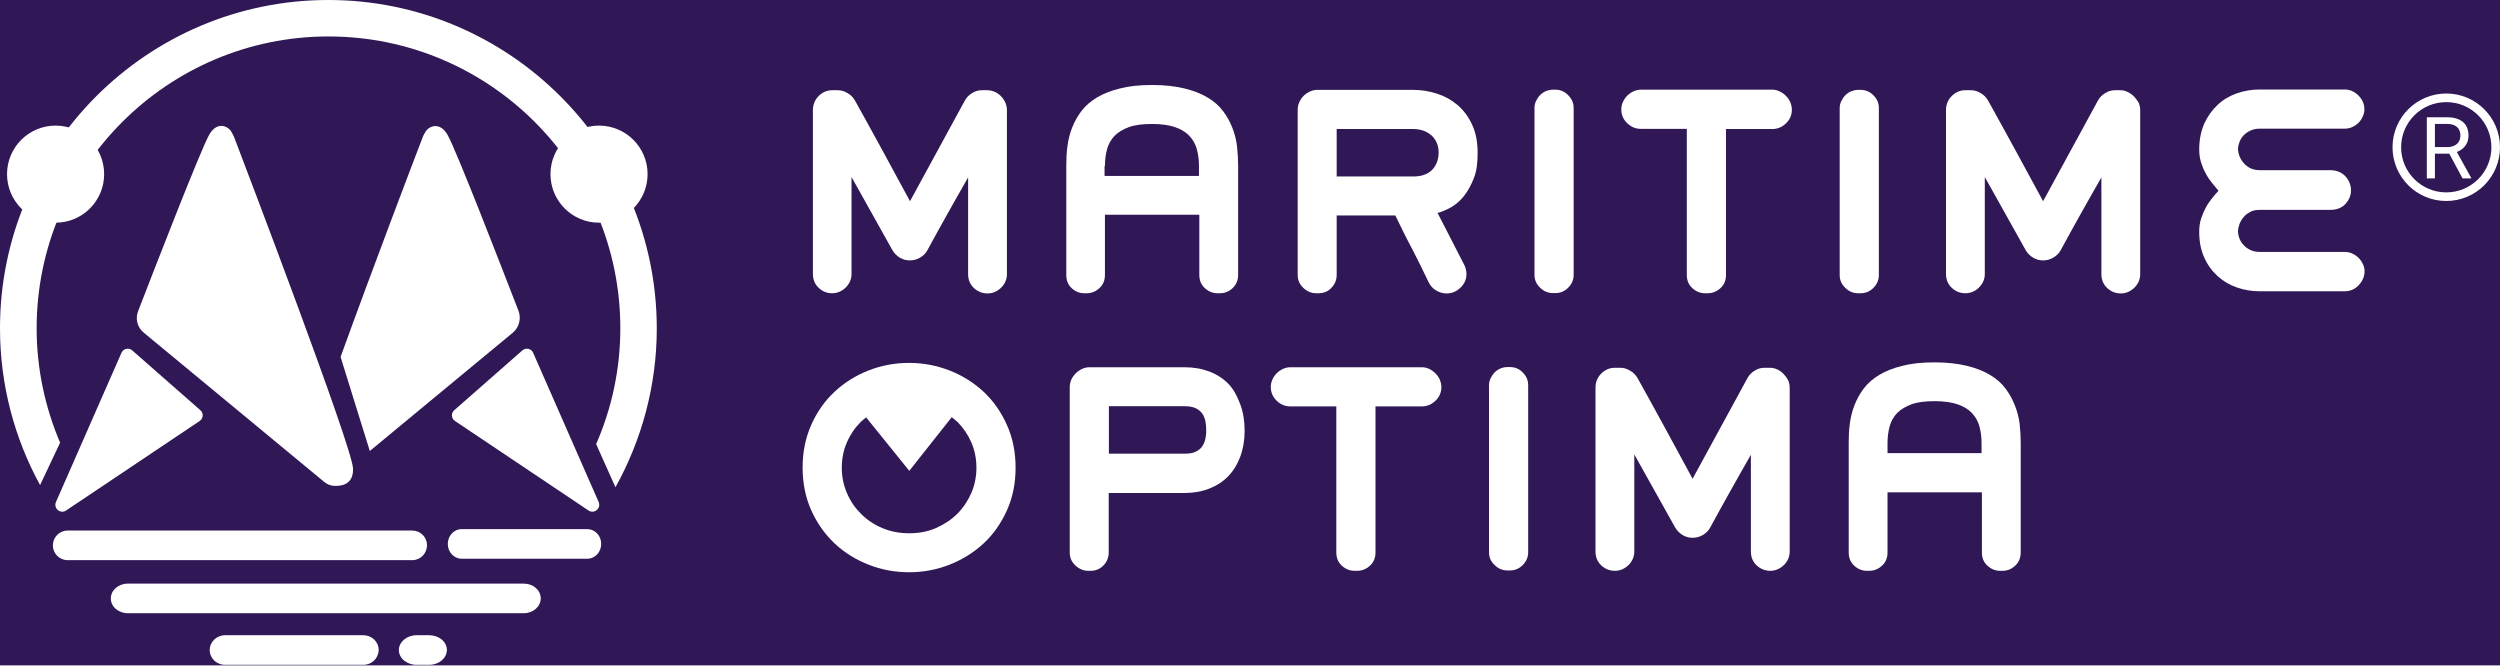
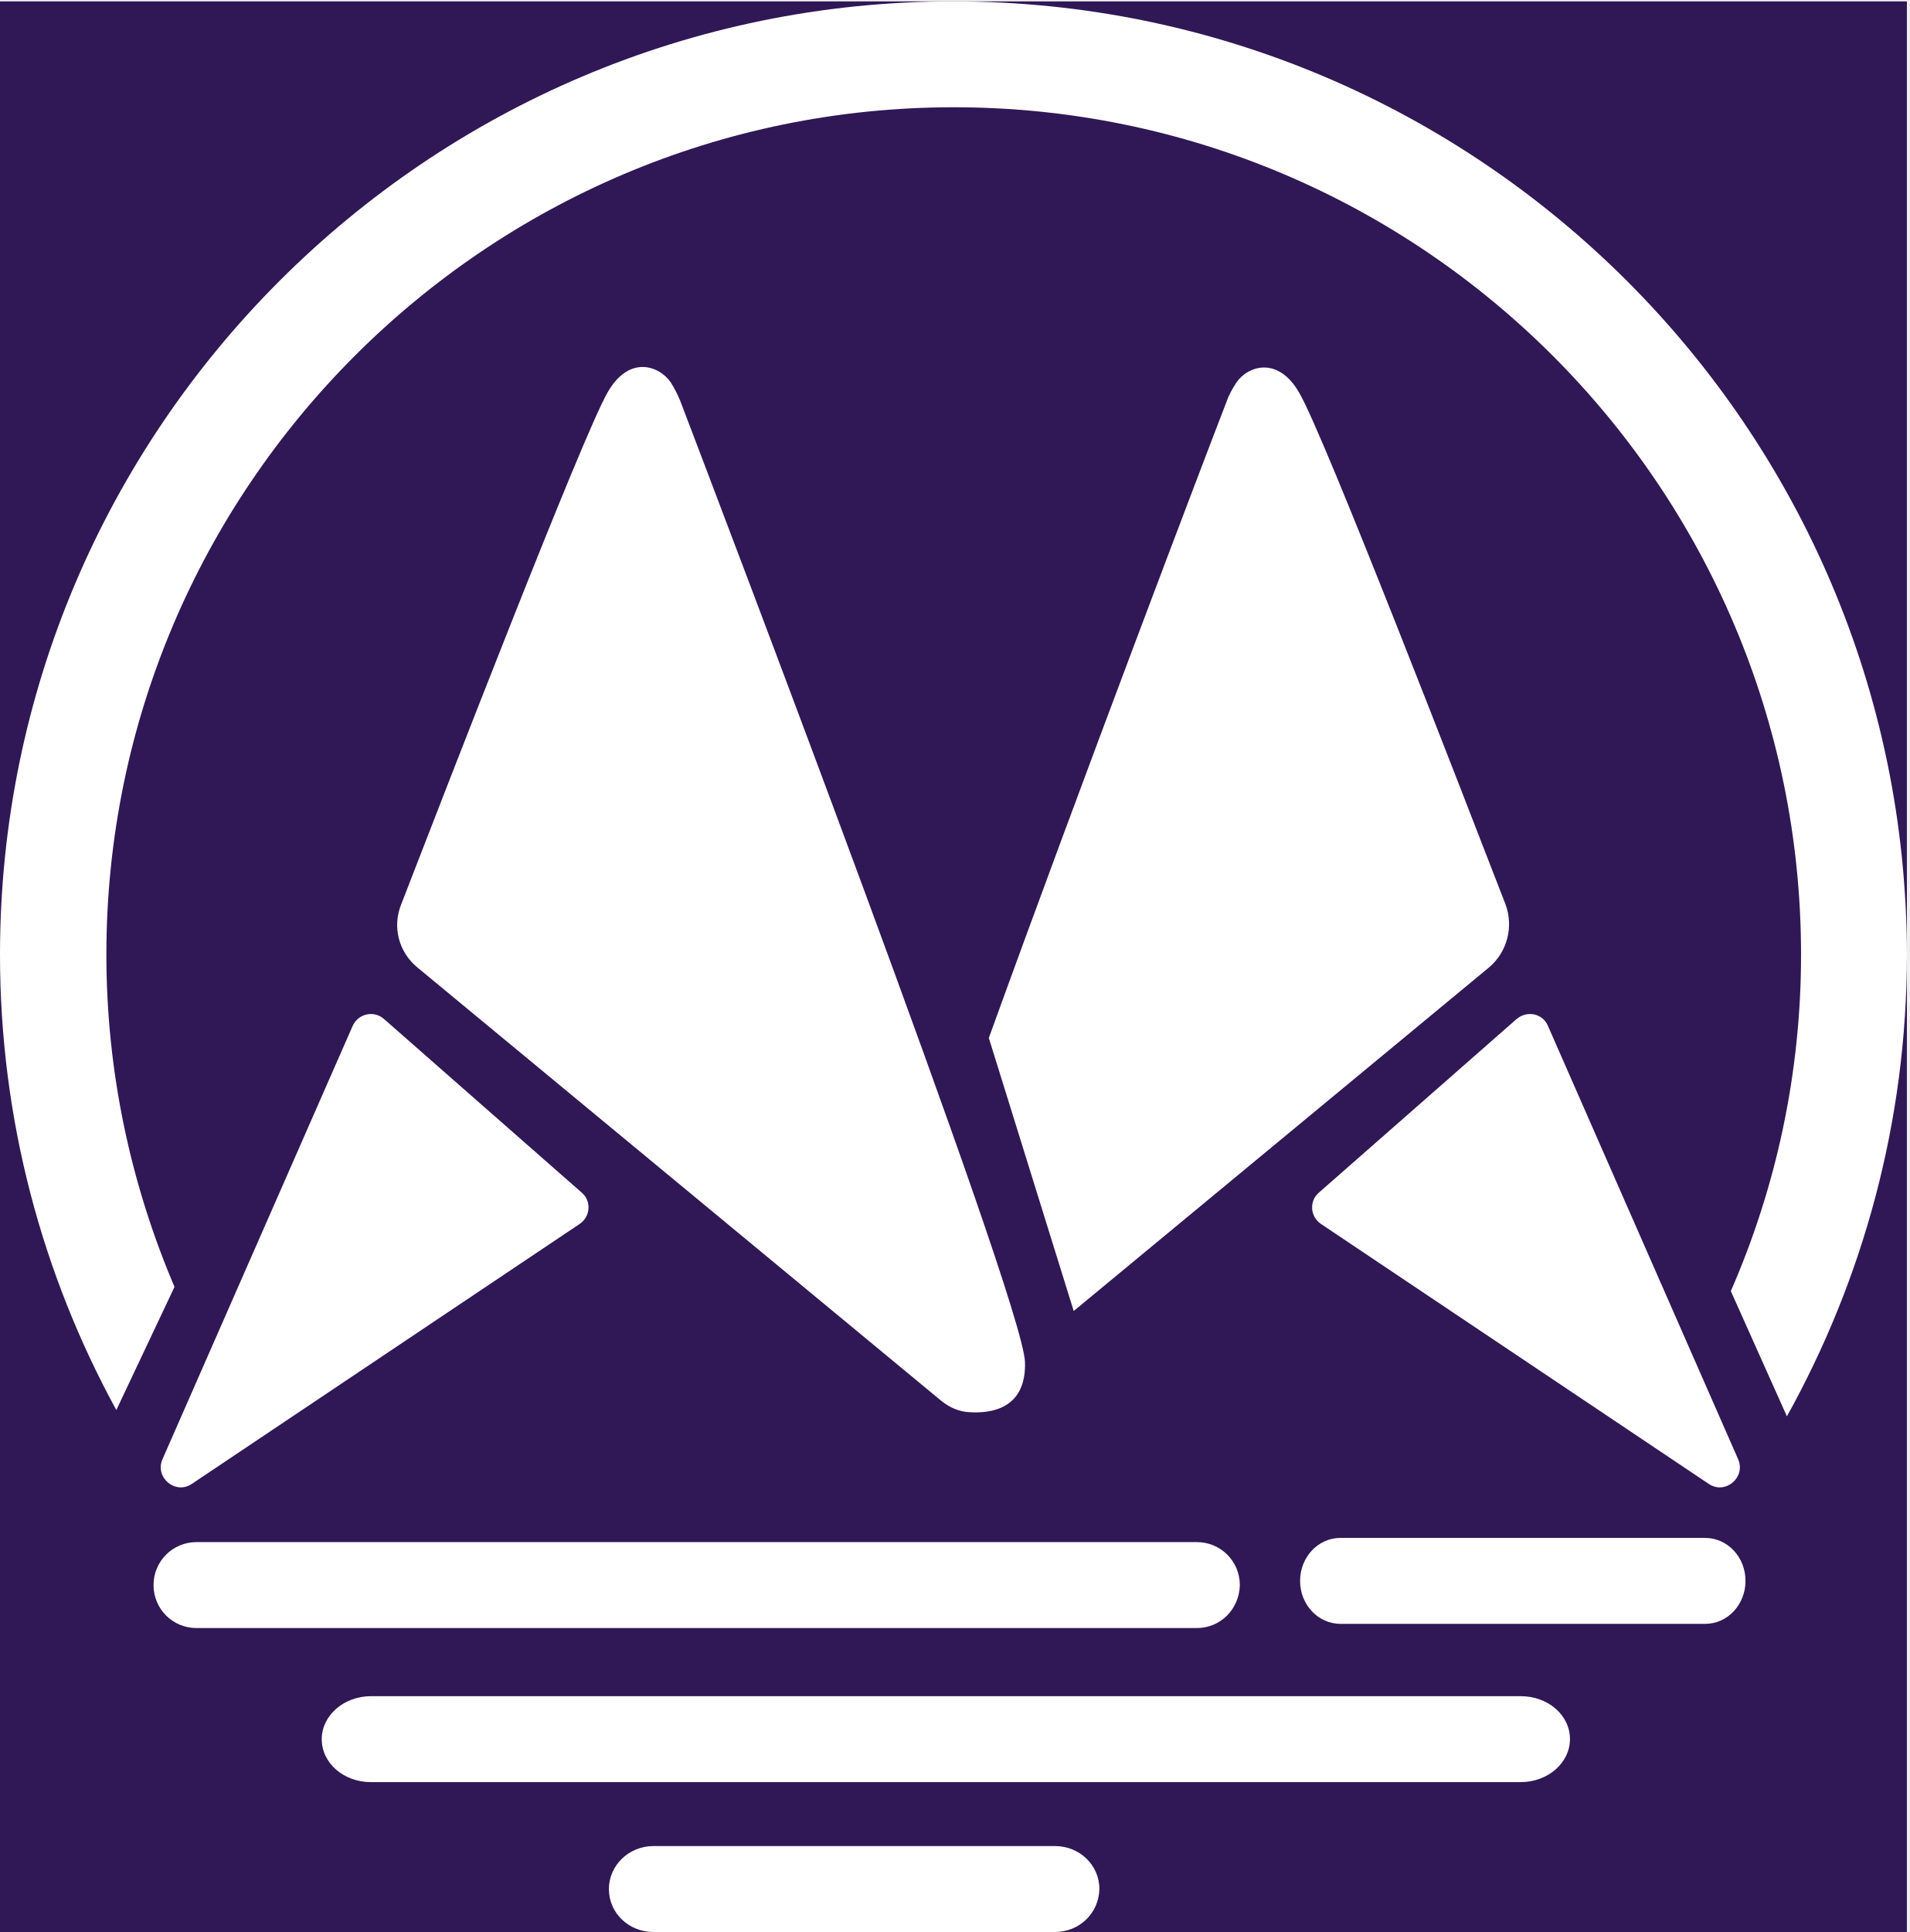
- <svg xmlns="http://www.w3.org/2000/svg" width="2326" height="619" viewBox="0 0 2326 619" fill="none">
-   <g clip-path="url(#clip0_5_4)">
-     <rect width="2326" height="619" fill="#301856" />
-     <path d="M383.538 521.169H62.971C55.415 521.169 49.202 515.124 49.202 507.401C49.202 499.845 55.247 493.633 62.971 493.633H383.538C391.094 493.633 397.307 499.677 397.307 507.401C397.139 515.124 391.094 521.169 383.538 521.169Z" fill="white" />
-     <path d="M487.315 570.531H118.89C110.158 570.531 103.105 564.486 103.105 556.763C103.105 549.207 110.158 542.995 118.89 542.995H487.315C496.047 542.995 503.1 549.039 503.1 556.763C503.1 564.318 496.047 570.531 487.315 570.531Z" fill="white" />
-     <path d="M546.424 519.824H429.549C422.496 519.824 416.619 513.78 416.619 506.056C416.619 498.501 422.328 492.288 429.549 492.288H546.424C553.477 492.288 559.354 498.333 559.354 506.056C559.354 513.612 553.645 519.824 546.424 519.824Z" fill="white" />
-     <path d="M338.03 618.551H209.401C201.508 618.551 195.127 612.506 195.127 604.783C195.127 597.227 201.508 591.015 209.401 591.015H338.03C345.923 591.015 352.304 597.059 352.304 604.783C352.136 612.506 345.923 618.551 338.03 618.551Z" fill="white" />
-     <path d="M399.322 618.551H387.568C378.5 618.551 371.111 612.506 371.111 604.783C371.111 597.227 378.5 591.015 387.568 591.015H399.322C408.39 591.015 415.779 597.059 415.779 604.783C415.611 612.506 408.39 618.551 399.322 618.551Z" fill="white" />
-     <path d="M485.971 326.065L422.664 381.64C419.474 384.327 419.809 389.364 423.336 391.714L547.6 474.994C552.805 478.52 559.522 472.979 557.003 467.102L496.047 328.247C494.368 324.218 489.33 323.21 485.971 326.065Z" fill="white" />
-     <path d="M123.088 326.065L186.395 381.64C189.586 384.327 189.25 389.364 185.724 391.714L61.46 474.994C56.255 478.52 49.538 472.979 52.056 467.102L113.013 328.247C114.86 324.218 119.898 323.21 123.088 326.065Z" fill="white" />
-     <path d="M133.667 309.443L301.759 448.466C304.278 450.481 307.301 451.824 310.491 451.992C317.544 452.495 328.963 450.984 328.459 435.873C327.619 415.389 228.712 156.148 217.965 127.941C217.126 125.926 216.118 123.911 214.943 122.064C211.248 116.691 201.509 113.165 194.624 125.422C186.563 139.526 143.071 251.852 128.63 289.127C125.607 296.514 127.79 304.574 133.667 309.443Z" fill="white" />
-     <path d="M482.445 289.295C468.003 252.02 424.511 139.526 416.451 125.59C409.566 113.333 399.658 116.859 396.132 122.232C394.956 124.079 393.781 126.094 393.109 128.109C386.392 145.403 346.762 249.502 316.872 332.11L344.075 419.587L477.239 309.443C482.948 304.574 485.131 296.514 482.445 289.295Z" fill="white" />
-     <path d="M51.721 207.191C76.668 207.191 96.892 186.969 96.892 162.025C96.892 137.081 76.668 116.859 51.721 116.859C26.773 116.859 6.549 137.081 6.549 162.025C6.549 186.969 26.773 207.191 51.721 207.191Z" fill="white" />
-     <path d="M557.339 207.191C582.286 207.191 602.51 186.969 602.51 162.025C602.51 137.081 582.286 116.859 557.339 116.859C532.391 116.859 512.167 137.081 512.167 162.025C512.167 186.969 532.391 207.191 557.339 207.191Z" fill="white" />
-     <path d="M55.919 411.864C41.981 379.123 34.089 343.192 34.089 305.414C34.089 155.813 155.833 33.916 305.621 33.916C455.409 33.916 577.154 155.645 577.154 305.414C577.154 343.696 569.093 380.13 554.652 413.207L572.62 453.336C596.969 409.513 611.074 358.975 611.074 305.414C610.906 137.008 473.881 0 305.453 0C137.026 0 0 137.008 0 305.414C0 358.303 13.602 408.002 37.279 451.321L55.919 411.864Z" fill="white" />
-     <path d="M774.128 272.841C778.998 272.841 783.364 270.994 786.89 267.468C790.417 263.942 792.264 259.744 792.264 254.875V164.712L830.383 232.88C832.062 235.734 834.413 238.085 837.267 239.764C840.122 241.443 843.145 242.283 846.503 242.283C849.862 242.283 853.052 241.443 855.907 239.764C858.762 238.085 861.113 235.902 862.624 233.216C868.837 221.631 875.218 210.381 881.431 199.132C887.645 187.882 894.194 176.633 900.743 165.048V255.043C900.743 260.08 902.422 264.446 905.948 267.804C909.475 271.162 913.673 273.009 918.878 273.009C923.58 273.009 927.778 271.162 931.473 267.636C934.999 264.11 936.846 259.912 936.846 255.043V102.42C936.846 100.07 936.342 97.719 935.335 95.368C934.327 93.186 932.984 91.171 931.305 89.492C929.625 87.813 927.778 86.469 925.595 85.462C923.244 84.455 920.893 83.951 918.543 83.951H913.505C910.314 83.951 907.292 84.79 904.437 86.637C901.582 88.316 899.231 90.667 897.72 93.521L846.671 187.211C838.107 171.428 829.543 155.645 820.979 139.862C812.415 124.247 804.018 108.8 795.454 93.521C793.775 90.667 791.592 88.316 788.569 86.637C785.547 84.79 782.524 83.951 779.334 83.951H774.296C769.426 83.951 765.228 85.798 761.702 89.324C758.175 92.85 756.328 97.383 756.328 102.42V254.875C756.328 259.912 758.007 264.278 761.534 267.636C765.06 270.994 769.09 272.841 774.128 272.841Z" fill="white" />
-     <path d="M1008.89 272.84H1011.07C1015.43 272.84 1019.3 271.329 1022.82 268.139C1026.35 264.949 1028.03 260.919 1028.03 255.714V199.803H1115.85V255.714C1115.85 260.919 1117.53 264.949 1121.06 268.139C1124.58 271.329 1128.45 272.84 1132.81 272.84H1135C1139.36 272.84 1143.39 271.329 1146.75 268.139C1150.11 264.949 1151.96 260.919 1151.96 255.714V154.301C1151.96 148.425 1151.62 142.38 1150.95 136.336C1150.28 130.291 1148.77 124.415 1146.58 118.874C1144.4 113.333 1141.54 108.128 1137.85 103.259C1134.16 98.39 1129.45 94.192 1123.41 90.666C1117.53 87.141 1110.31 84.286 1101.91 82.271C1093.52 80.257 1083.61 79.081 1072.02 79.081C1060.44 79.081 1050.53 80.089 1042.13 82.271C1033.74 84.286 1026.52 87.141 1020.64 90.666C1014.76 94.192 1009.89 98.39 1006.2 103.259C1002.5 108.128 999.649 113.333 997.466 118.874C995.283 124.415 993.94 130.124 993.1 136.336C992.261 142.548 992.093 148.425 992.093 154.301V255.882C992.093 261.087 993.772 265.117 997.298 268.307C1000.49 271.329 1004.52 272.84 1008.89 272.84ZM1028.03 154.301C1028.03 148.761 1028.7 143.556 1030.04 138.687C1031.39 133.817 1033.74 129.788 1037.1 126.262C1040.45 122.904 1044.99 120.217 1050.53 118.202C1056.07 116.188 1063.29 115.348 1071.86 115.348C1080.42 115.348 1087.47 116.356 1093.01 118.202C1098.56 120.049 1103.09 122.736 1106.45 126.262C1109.81 129.788 1112.16 133.817 1113.5 138.687C1114.84 143.556 1115.52 148.761 1115.52 154.301V163.704H1027.69V154.301H1028.03Z" fill="white" />
-     <path d="M1356.32 97.887C1350.61 93.017 1344.23 89.492 1337.01 87.141C1329.79 84.79 1322.4 83.615 1314.67 83.615H1225.67C1223.32 83.615 1220.97 84.119 1218.79 85.126C1216.61 86.133 1214.59 87.477 1212.91 89.156C1211.23 90.835 1209.89 92.85 1208.88 95.032C1207.87 97.215 1207.37 99.566 1207.37 102.084V255.882C1207.37 260.584 1209.05 264.445 1212.58 267.804C1216.1 271.162 1220.13 272.841 1224.5 272.841H1226.68C1231.55 272.841 1235.58 271.162 1238.77 267.804C1241.96 264.445 1243.64 260.416 1243.64 255.882V200.475H1298.22C1300.9 206.016 1303.59 211.388 1306.11 216.593C1308.63 221.798 1311.32 226.668 1313.83 231.537C1316.35 236.406 1318.87 241.443 1321.39 246.48C1323.91 251.517 1326.43 256.89 1329.12 262.431C1330.79 265.789 1332.98 268.307 1336 270.154C1339.02 272.001 1342.38 273.009 1345.91 273.009C1350.95 273.009 1355.14 271.162 1358.84 267.636C1362.53 264.11 1364.38 259.912 1364.38 255.043C1364.38 252.021 1363.71 249.334 1362.53 246.816L1337.51 198.124C1341.54 197.117 1345.74 195.27 1350.27 192.751C1354.81 190.065 1358.84 186.539 1362.36 182.006C1365.89 177.472 1368.91 171.931 1371.43 165.383C1373.95 158.835 1374.79 151.112 1374.79 142.045C1374.79 132.139 1373.11 123.408 1369.75 116.188C1366.39 108.8 1361.86 102.756 1356.32 97.887ZM1332.31 158.163C1328.28 162.193 1322.4 164.208 1314.67 164.208H1243.64V120.05H1314.67C1317.53 120.05 1320.38 120.386 1323.24 121.225C1326.09 122.065 1328.61 123.408 1330.96 125.255C1333.31 127.102 1335.16 129.452 1336.5 132.307C1337.85 135.161 1338.52 138.351 1338.52 142.213C1338.35 148.761 1336.34 154.134 1332.31 158.163Z" fill="white" />
-     <path d="M1447.17 83.447H1444.82C1442.63 83.447 1440.45 83.951 1438.27 84.79C1436.25 85.63 1434.4 86.973 1432.89 88.484C1431.38 89.995 1430.21 91.842 1429.2 93.857C1428.19 95.872 1427.69 98.055 1427.69 100.405V255.715C1427.69 260.416 1429.37 264.278 1432.89 267.636C1436.25 270.994 1440.28 272.673 1444.82 272.673H1447.17C1451.87 272.673 1455.73 270.994 1459.09 267.636C1462.45 264.278 1464.13 260.248 1464.13 255.715V100.573C1464.13 95.872 1462.45 92.01 1459.09 88.652C1455.73 85.126 1451.7 83.447 1447.17 83.447Z" fill="white" />
-     <path d="M1661.6 89.156C1659.93 87.477 1658.08 86.133 1655.89 85.126C1653.71 83.951 1651.36 83.447 1649.01 83.447H1526.76C1524.41 83.447 1522.06 83.951 1519.88 84.958C1517.69 85.966 1515.68 87.309 1514 88.988C1512.32 90.667 1510.98 92.682 1509.97 94.864C1508.96 97.047 1508.46 99.398 1508.46 101.916C1508.46 106.785 1510.31 111.151 1514 114.677C1517.69 118.203 1521.89 119.882 1526.76 119.882H1569.41V255.715C1569.41 260.92 1571.09 264.949 1574.62 268.139C1578.15 271.329 1582.01 272.841 1586.37 272.841H1588.73C1593.26 272.841 1597.12 271.329 1600.65 268.139C1604.17 264.949 1605.85 260.92 1605.85 255.715V120.05H1648.84C1653.71 120.05 1657.91 118.371 1661.6 114.845C1665.3 111.319 1667.15 107.121 1667.15 102.084C1667.15 99.734 1666.64 97.383 1665.63 95.032C1664.63 92.682 1663.28 90.835 1661.6 89.156Z" fill="white" />
-     <path d="M1731.13 272.841C1735.83 272.841 1739.69 271.162 1743.05 267.804C1746.41 264.446 1748.09 260.416 1748.09 255.883V100.573C1748.09 95.872 1746.41 92.01 1743.05 88.652C1739.69 85.294 1735.66 83.615 1731.13 83.615H1728.77C1726.59 83.615 1724.41 84.119 1722.23 84.958C1720.21 85.798 1718.36 87.141 1716.85 88.652C1715.34 90.163 1714.17 92.01 1713.16 94.025C1712.15 96.04 1711.65 98.222 1711.65 100.573V255.883C1711.65 260.584 1713.33 264.446 1716.85 267.804C1720.21 271.162 1724.24 272.841 1728.77 272.841H1731.13Z" fill="white" />
-     <path d="M1985.36 89.66C1983.68 87.981 1981.84 86.637 1979.65 85.63C1977.47 84.455 1975.29 83.951 1972.77 83.951H1967.73C1964.54 83.951 1961.52 84.79 1958.66 86.637C1955.81 88.316 1953.46 90.667 1951.94 93.521L1900.9 187.211C1892.33 171.428 1883.77 155.645 1875.2 139.862C1866.64 124.247 1858.24 108.8 1849.68 93.521C1848 90.667 1845.82 88.316 1842.79 86.637C1839.94 84.79 1836.75 83.951 1833.56 83.951H1828.52C1823.65 83.951 1819.45 85.798 1815.93 89.324C1812.4 92.85 1810.55 97.215 1810.55 102.42V254.875C1810.55 259.912 1812.23 264.278 1815.76 267.636C1819.28 270.994 1823.48 272.841 1828.52 272.841C1833.39 272.841 1837.76 270.994 1841.28 267.468C1844.81 263.942 1846.66 259.744 1846.66 254.875V164.712L1884.78 232.88C1886.45 235.734 1888.81 238.085 1891.66 239.764C1894.51 241.443 1897.54 242.283 1900.9 242.283C1904.25 242.283 1907.44 241.443 1910.3 239.764C1913.15 238.085 1915.51 235.902 1917.02 233.216C1923.23 221.631 1929.61 210.381 1935.82 199.132C1942.04 187.882 1948.59 176.633 1955.14 165.048V255.043C1955.14 260.08 1956.81 264.446 1960.34 267.804C1963.87 271.162 1968.07 273.009 1973.27 273.009C1977.97 273.009 1982.17 271.162 1985.87 267.636C1989.39 264.11 1991.24 259.912 1991.24 255.043V102.42C1991.24 100.07 1990.74 97.719 1989.73 95.368C1988.38 93.353 1987.04 91.339 1985.36 89.66Z" fill="white" />
-     <path d="M2194.43 239.931C2192.75 238.252 2190.73 236.909 2188.55 235.902C2186.37 234.894 2184.02 234.391 2181.66 234.391H2102.4C2099.05 234.391 2096.19 233.719 2093.67 232.544C2091.15 231.368 2089.14 229.857 2087.46 228.01C2085.78 226.163 2084.44 224.149 2083.6 221.966C2082.76 219.783 2082.25 217.433 2082.25 215.25C2082.25 213.067 2082.76 210.884 2083.6 208.534C2084.44 206.183 2085.78 204 2087.46 201.986C2089.14 199.971 2091.15 198.46 2093.67 197.116C2096.19 195.773 2099.05 195.269 2102.4 195.269H2167.73C2174.11 195.269 2178.98 193.423 2182.34 189.561C2185.69 185.867 2187.37 181.669 2187.37 176.968C2187.37 174.618 2186.87 172.267 2186.03 170.084C2185.19 167.901 2183.85 165.887 2182.17 164.04C2180.49 162.193 2178.47 160.85 2176.12 159.842C2173.77 158.835 2170.92 158.331 2167.73 158.331H2102.4C2099.05 158.331 2096.19 157.659 2093.67 156.484C2091.15 155.141 2089.14 153.63 2087.46 151.615C2085.78 149.6 2084.44 147.585 2083.6 145.235C2082.76 143.052 2082.25 140.869 2082.25 138.686C2082.25 136.504 2082.76 134.489 2083.6 132.138C2084.44 129.788 2085.78 127.773 2087.46 125.926C2089.14 124.247 2091.15 122.736 2093.67 121.56C2096.19 120.385 2099.05 119.714 2102.4 119.714H2181.66C2184.02 119.714 2186.37 119.21 2188.55 118.202C2190.73 117.195 2192.75 115.852 2194.43 114.173C2196.11 112.494 2197.45 110.479 2198.46 108.128C2199.46 105.778 2199.97 103.427 2199.8 101.076C2199.8 98.894 2199.3 96.711 2198.29 94.528C2197.28 92.346 2195.94 90.499 2194.26 88.82C2192.58 87.141 2190.73 85.797 2188.55 84.79C2186.37 83.782 2184.02 83.279 2181.66 83.279H2102.4C2095.02 83.279 2087.96 84.454 2081.25 86.805C2074.53 89.155 2068.48 92.681 2063.28 97.55C2058.07 102.42 2054.04 108.128 2050.85 115.012C2047.83 121.896 2046.15 129.956 2046.15 139.022C2046.15 143.22 2046.65 147.082 2047.83 150.943C2049 154.637 2050.35 158.163 2052.2 161.353C2053.87 164.543 2055.89 167.566 2058.07 170.252C2060.26 172.939 2062.27 175.289 2064.12 177.472C2062.27 179.487 2060.09 181.837 2058.07 184.524C2055.89 187.21 2053.87 190.065 2052.2 193.255C2050.52 196.445 2049 199.971 2047.83 203.665C2046.65 207.358 2046.15 211.388 2046.15 215.586C2046.15 224.652 2047.66 232.712 2050.85 239.596C2053.87 246.48 2058.07 252.188 2063.28 256.89C2068.48 261.591 2074.36 265.117 2081.25 267.467C2087.96 269.818 2095.02 270.993 2102.4 270.993H2181.66C2186.53 270.993 2190.9 269.146 2194.43 265.453C2197.95 261.759 2199.8 257.561 2199.97 253.028C2200.14 250.677 2199.63 248.327 2198.62 246.144C2197.45 243.457 2196.11 241.61 2194.43 239.931Z" fill="white" />
-     <path d="M915.184 364.515C906.116 356.12 895.537 349.404 883.446 344.703C871.356 340.002 858.929 337.651 845.831 337.651C832.565 337.651 819.971 340.002 808.048 344.703C796.126 349.404 785.547 355.952 776.479 364.515C767.411 372.91 760.19 383.152 754.817 395.241C749.443 407.33 746.756 420.595 746.756 435.034C746.756 449.474 749.443 462.906 754.817 474.827C760.19 486.748 767.411 496.99 776.479 505.553C785.547 514.116 796.126 520.664 808.048 525.365C819.971 530.067 832.565 532.417 845.831 532.417C858.929 532.417 871.524 530.067 883.446 525.365C895.369 520.664 905.948 514.116 915.184 505.553C924.252 497.158 931.472 486.748 936.846 474.827C942.22 462.906 944.906 449.642 944.906 435.202C944.906 420.595 942.22 407.33 936.846 395.409C931.472 383.32 924.252 373.078 915.184 364.515ZM903.765 458.54C900.574 465.928 896.208 472.476 890.667 478.017C885.126 483.558 878.409 487.923 870.852 491.281C863.295 494.639 854.899 496.15 845.831 496.15C836.763 496.15 828.367 494.471 820.811 491.281C813.254 488.091 806.537 483.558 800.996 478.017C795.454 472.476 791.088 466.096 787.898 458.54C784.707 451.153 783.196 443.261 783.196 435.202C783.196 426.807 784.707 419.083 787.898 411.696C791.088 404.308 795.454 397.928 800.996 392.387C802.507 390.876 804.354 389.701 805.866 388.357L845.999 438.056L885.461 388.189C887.141 389.533 888.988 390.876 890.667 392.387C896.208 397.928 900.574 404.308 903.765 411.696C906.956 419.083 908.467 426.975 908.467 435.202C908.467 443.261 906.956 451.153 903.765 458.54Z" fill="white" />
-     <path d="M1143.06 357.295C1138.19 352.258 1132.31 348.396 1125.26 345.71C1118.2 343.024 1110.48 341.68 1101.91 341.68H1013.75C1011.4 341.68 1009.05 342.184 1006.87 343.192C1004.69 344.199 1002.67 345.542 1000.99 347.221C999.314 348.9 997.802 350.915 996.795 353.098C995.787 355.28 995.283 357.799 995.283 360.318V514.116C995.283 518.817 996.963 522.679 1000.49 526.037C1004.02 529.395 1008.05 531.074 1012.41 531.074H1014.59C1019.46 531.074 1023.49 529.395 1026.69 526.037C1029.88 522.679 1031.55 518.649 1031.55 514.116V458.708H1101.58C1110.14 458.708 1118.04 457.365 1124.92 454.678C1131.81 451.992 1137.85 448.13 1142.72 443.093C1147.59 438.056 1151.28 432.012 1153.97 424.792C1156.66 417.572 1158 409.513 1158 400.614C1158 391.715 1156.66 383.488 1153.97 376.268C1151.28 369.048 1147.93 362.332 1143.06 357.295ZM1121.56 408.002C1121.06 410.52 1120.05 412.871 1118.71 415.054C1117.36 417.236 1115.18 418.915 1112.49 420.259C1109.81 421.602 1106.28 422.105 1102.08 422.105H1031.72V377.947H1102.08C1106.45 377.947 1109.98 378.619 1112.49 379.794C1115.18 381.137 1117.2 382.816 1118.71 384.999C1120.22 387.182 1121.06 389.533 1121.56 392.219C1122.07 394.905 1122.23 397.424 1122.23 399.942C1122.4 402.797 1122.07 405.483 1121.56 408.002Z" fill="white" />
-     <path d="M1335.33 347.221C1333.65 345.542 1331.8 344.199 1329.62 343.192C1327.44 342.184 1325.25 341.68 1322.73 341.68H1200.65C1198.3 341.68 1195.95 342.184 1193.77 343.192C1191.59 344.199 1189.57 345.542 1187.89 347.221C1186.21 348.9 1184.87 350.915 1183.86 353.098C1182.85 355.28 1182.35 357.631 1182.35 360.15C1182.35 365.019 1184.2 369.384 1187.89 372.91C1191.59 376.436 1195.78 378.115 1200.65 378.115H1243.31V513.948C1243.31 519.153 1244.99 523.183 1248.51 526.373C1252.04 529.563 1255.9 531.074 1260.27 531.074H1262.62C1267.15 531.074 1271.01 529.563 1274.54 526.373C1278.07 523.183 1279.75 519.153 1279.75 513.948V378.115H1322.73C1327.6 378.115 1331.8 376.436 1335.5 372.91C1339.19 369.384 1341.04 365.187 1341.04 360.15C1341.04 357.799 1340.53 355.448 1339.53 353.098C1338.52 350.747 1337.01 348.9 1335.33 347.221Z" fill="white" />
-     <path d="M1404.85 341.512H1402.5C1400.32 341.512 1398.13 342.016 1395.95 342.855C1393.93 343.695 1392.09 345.038 1390.58 346.549C1389.06 348.06 1387.89 349.907 1386.88 351.922C1385.87 353.937 1385.37 356.12 1385.37 358.47V513.78C1385.37 518.481 1387.05 522.343 1390.58 525.701C1393.93 529.059 1397.96 530.738 1402.5 530.738H1404.85C1409.55 530.738 1413.41 529.059 1416.77 525.701C1420.13 522.343 1421.81 518.313 1421.81 513.78V358.47C1421.81 353.769 1420.13 349.907 1416.77 346.549C1413.58 343.191 1409.55 341.512 1404.85 341.512Z" fill="white" />
-     <path d="M1659.25 347.725C1657.57 346.046 1655.73 344.703 1653.54 343.695C1651.36 342.688 1649.18 342.184 1646.66 342.184H1641.62C1638.43 342.184 1635.41 343.024 1632.55 344.871C1629.7 346.55 1627.35 348.9 1625.84 351.755L1574.79 445.444C1566.22 429.661 1557.66 413.878 1549.1 398.096C1540.53 382.481 1532.14 367.034 1523.57 351.755C1521.89 348.9 1519.71 346.55 1516.69 344.871C1513.66 343.024 1510.64 342.184 1507.45 342.184H1502.41C1497.54 342.184 1493.35 344.031 1489.82 347.557C1486.29 351.083 1484.45 355.449 1484.45 360.654V513.109C1484.45 518.146 1486.12 522.511 1489.65 525.869C1493.18 529.227 1497.38 531.074 1502.41 531.074C1507.28 531.074 1511.65 529.227 1515.18 525.701C1518.7 522.175 1520.55 517.978 1520.55 513.109V422.777L1558.67 490.946C1560.35 493.8 1562.7 496.15 1565.55 497.829C1568.41 499.509 1571.43 500.348 1574.79 500.348C1578.15 500.348 1581.34 499.509 1584.19 497.829C1587.05 496.15 1589.4 493.968 1590.91 491.281C1597.12 479.696 1603.5 468.447 1609.72 457.197C1615.93 445.948 1622.48 434.698 1629.03 423.113V513.109C1629.03 518.146 1630.71 522.511 1634.23 525.869C1637.76 529.227 1641.96 531.074 1647.16 531.074C1651.87 531.074 1656.06 529.227 1659.76 525.701C1663.28 522.175 1665.13 517.978 1665.13 513.109V360.654C1665.13 358.303 1664.63 355.952 1663.62 353.602C1662.28 351.251 1660.93 349.404 1659.25 347.725Z" fill="white" />
-     <path d="M1874.53 376.94C1872.35 371.399 1869.49 366.194 1865.8 361.325C1862.11 356.455 1857.4 352.258 1851.36 348.732C1845.48 345.206 1838.26 342.352 1829.86 340.337C1821.47 338.322 1811.56 337.147 1799.97 337.147C1788.39 337.147 1778.48 338.154 1770.08 340.337C1761.69 342.352 1754.47 345.206 1748.59 348.732C1742.71 352.258 1737.84 356.455 1734.15 361.325C1730.45 366.194 1727.6 371.399 1725.42 376.94C1723.23 382.48 1721.89 388.189 1721.05 394.401C1720.21 400.614 1720.04 406.49 1720.04 412.367V513.948C1720.04 519.153 1721.72 523.182 1725.25 526.372C1728.61 529.562 1732.64 531.074 1737 531.074H1739.19C1743.55 531.074 1747.41 529.562 1750.94 526.372C1754.47 523.182 1756.15 519.153 1756.15 513.948V458.036H1843.97V513.948C1843.97 519.153 1845.65 523.182 1849.18 526.372C1852.7 529.562 1856.56 531.074 1860.93 531.074H1863.11C1867.48 531.074 1871.51 529.562 1874.87 526.372C1878.23 523.182 1880.07 519.153 1880.07 513.948V412.367C1880.07 406.49 1879.74 400.446 1879.07 394.401C1878.39 388.357 1876.72 382.48 1874.53 376.94ZM1843.97 421.601H1756.15V412.199C1756.15 406.658 1756.82 401.453 1758.16 396.584C1759.5 391.715 1761.86 387.685 1765.21 384.159C1768.57 380.801 1773.11 378.115 1778.65 376.1C1784.19 374.085 1791.41 373.246 1799.97 373.246C1808.54 373.246 1815.59 374.253 1821.13 376.1C1826.67 377.947 1831.21 380.633 1834.57 384.159C1837.92 387.685 1840.28 391.715 1841.62 396.584C1842.96 401.453 1843.63 406.658 1843.63 412.199V421.601H1843.97Z" fill="white" />
-     <path d="M2322 137C2322 111.595 2301.41 91 2276 91C2250.59 91 2230 111.595 2230 137C2230 162.405 2250.59 183 2276 183C2301.41 183 2322 162.405 2322 137Z" stroke="white" stroke-width="8" />
-     <path d="M2278.81 142.992H2265.45V166H2257.91V109.125H2276.74C2283.15 109.125 2288.07 110.583 2291.51 113.5C2294.97 116.417 2296.7 120.661 2296.7 126.234C2296.7 129.776 2295.74 132.862 2293.81 135.492C2291.91 138.122 2289.26 140.089 2285.84 141.391L2299.2 165.531V166H2291.16L2278.81 142.992ZM2265.45 136.859H2276.98C2280.7 136.859 2283.66 135.896 2285.84 133.969C2288.06 132.042 2289.16 129.464 2289.16 126.234C2289.16 122.719 2288.11 120.023 2286 118.148C2283.92 116.273 2280.9 115.323 2276.94 115.297H2265.45V136.859Z" fill="white" />
-   </g>
-   <defs>
-     <clipPath id="clip0_5_4">
-       <rect width="2326" height="619" fill="white" />
-     </clipPath>
-   </defs>
+ <svg xmlns="http://www.w3.org/2000/svg" width="612" height="619" viewBox="0 0 612 619" fill="none">
+   <rect y="0.449" width="611.074" height="618.551" fill="#301856" />
+   <path d="M383.538 521.618H62.971C55.415 521.618 49.202 515.573 49.202 507.85C49.202 500.294 55.247 494.082 62.971 494.082H383.538C391.094 494.082 397.307 500.126 397.307 507.85C397.139 515.573 391.094 521.618 383.538 521.618Z" fill="white" />
+   <path d="M487.315 570.98H118.89C110.158 570.98 103.105 564.935 103.105 557.212C103.105 549.656 110.158 543.444 118.89 543.444H487.315C496.047 543.444 503.1 549.488 503.1 557.212C503.1 564.767 496.047 570.98 487.315 570.98Z" fill="white" />
+   <path d="M546.424 520.273H429.549C422.496 520.273 416.619 514.229 416.619 506.505C416.619 498.95 422.328 492.737 429.549 492.737H546.424C553.477 492.737 559.354 498.782 559.354 506.505C559.354 514.061 553.645 520.273 546.424 520.273Z" fill="white" />
+   <path d="M338.03 619H209.401C201.508 619 195.127 612.955 195.127 605.232C195.127 597.676 201.508 591.464 209.401 591.464H338.03C345.923 591.464 352.304 597.508 352.304 605.232C352.136 612.955 345.923 619 338.03 619Z" fill="white" />
+   <path d="M485.971 326.514L422.664 382.089C419.474 384.776 419.809 389.813 423.336 392.163L547.6 475.443C552.805 478.969 559.522 473.428 557.003 467.551L496.047 328.696C494.368 324.667 489.33 323.659 485.971 326.514Z" fill="white" />
+   <path d="M123.088 326.514L186.395 382.089C189.586 384.776 189.25 389.813 185.724 392.163L61.46 475.443C56.255 478.969 49.538 473.428 52.056 467.551L113.013 328.696C114.86 324.667 119.898 323.659 123.088 326.514Z" fill="white" />
+   <path d="M133.667 309.892L301.759 448.915C304.278 450.93 307.301 452.273 310.491 452.441C317.544 452.944 328.963 451.433 328.459 436.322C327.619 415.838 228.712 156.597 217.965 128.39C217.126 126.375 216.118 124.36 214.943 122.513C211.248 117.14 201.509 113.614 194.624 125.871C186.563 139.975 143.071 252.301 128.63 289.576C125.607 296.963 127.79 305.023 133.667 309.892Z" fill="white" />
+   <path d="M482.445 289.744C468.003 252.469 424.511 139.975 416.451 126.039C409.566 113.782 399.658 117.308 396.132 122.681C394.956 124.528 393.781 126.543 393.109 128.558C386.392 145.852 346.762 249.951 316.872 332.559L344.075 420.036L477.239 309.892C482.948 305.023 485.131 296.963 482.445 289.744Z" fill="white" />
+   <path d="M55.919 412.313C41.981 379.572 34.089 343.641 34.089 305.863C34.089 156.262 155.833 34.365 305.621 34.365C455.409 34.365 577.154 156.094 577.154 305.863C577.154 344.145 569.093 380.579 554.652 413.656L572.62 453.785C596.969 409.962 611.074 359.424 611.074 305.863C610.906 137.457 473.881 0.449 305.453 0.449C137.026 0.449 0 137.457 0 305.863C0 358.752 13.602 408.451 37.279 451.77L55.919 412.313Z" fill="white" />
</svg>
